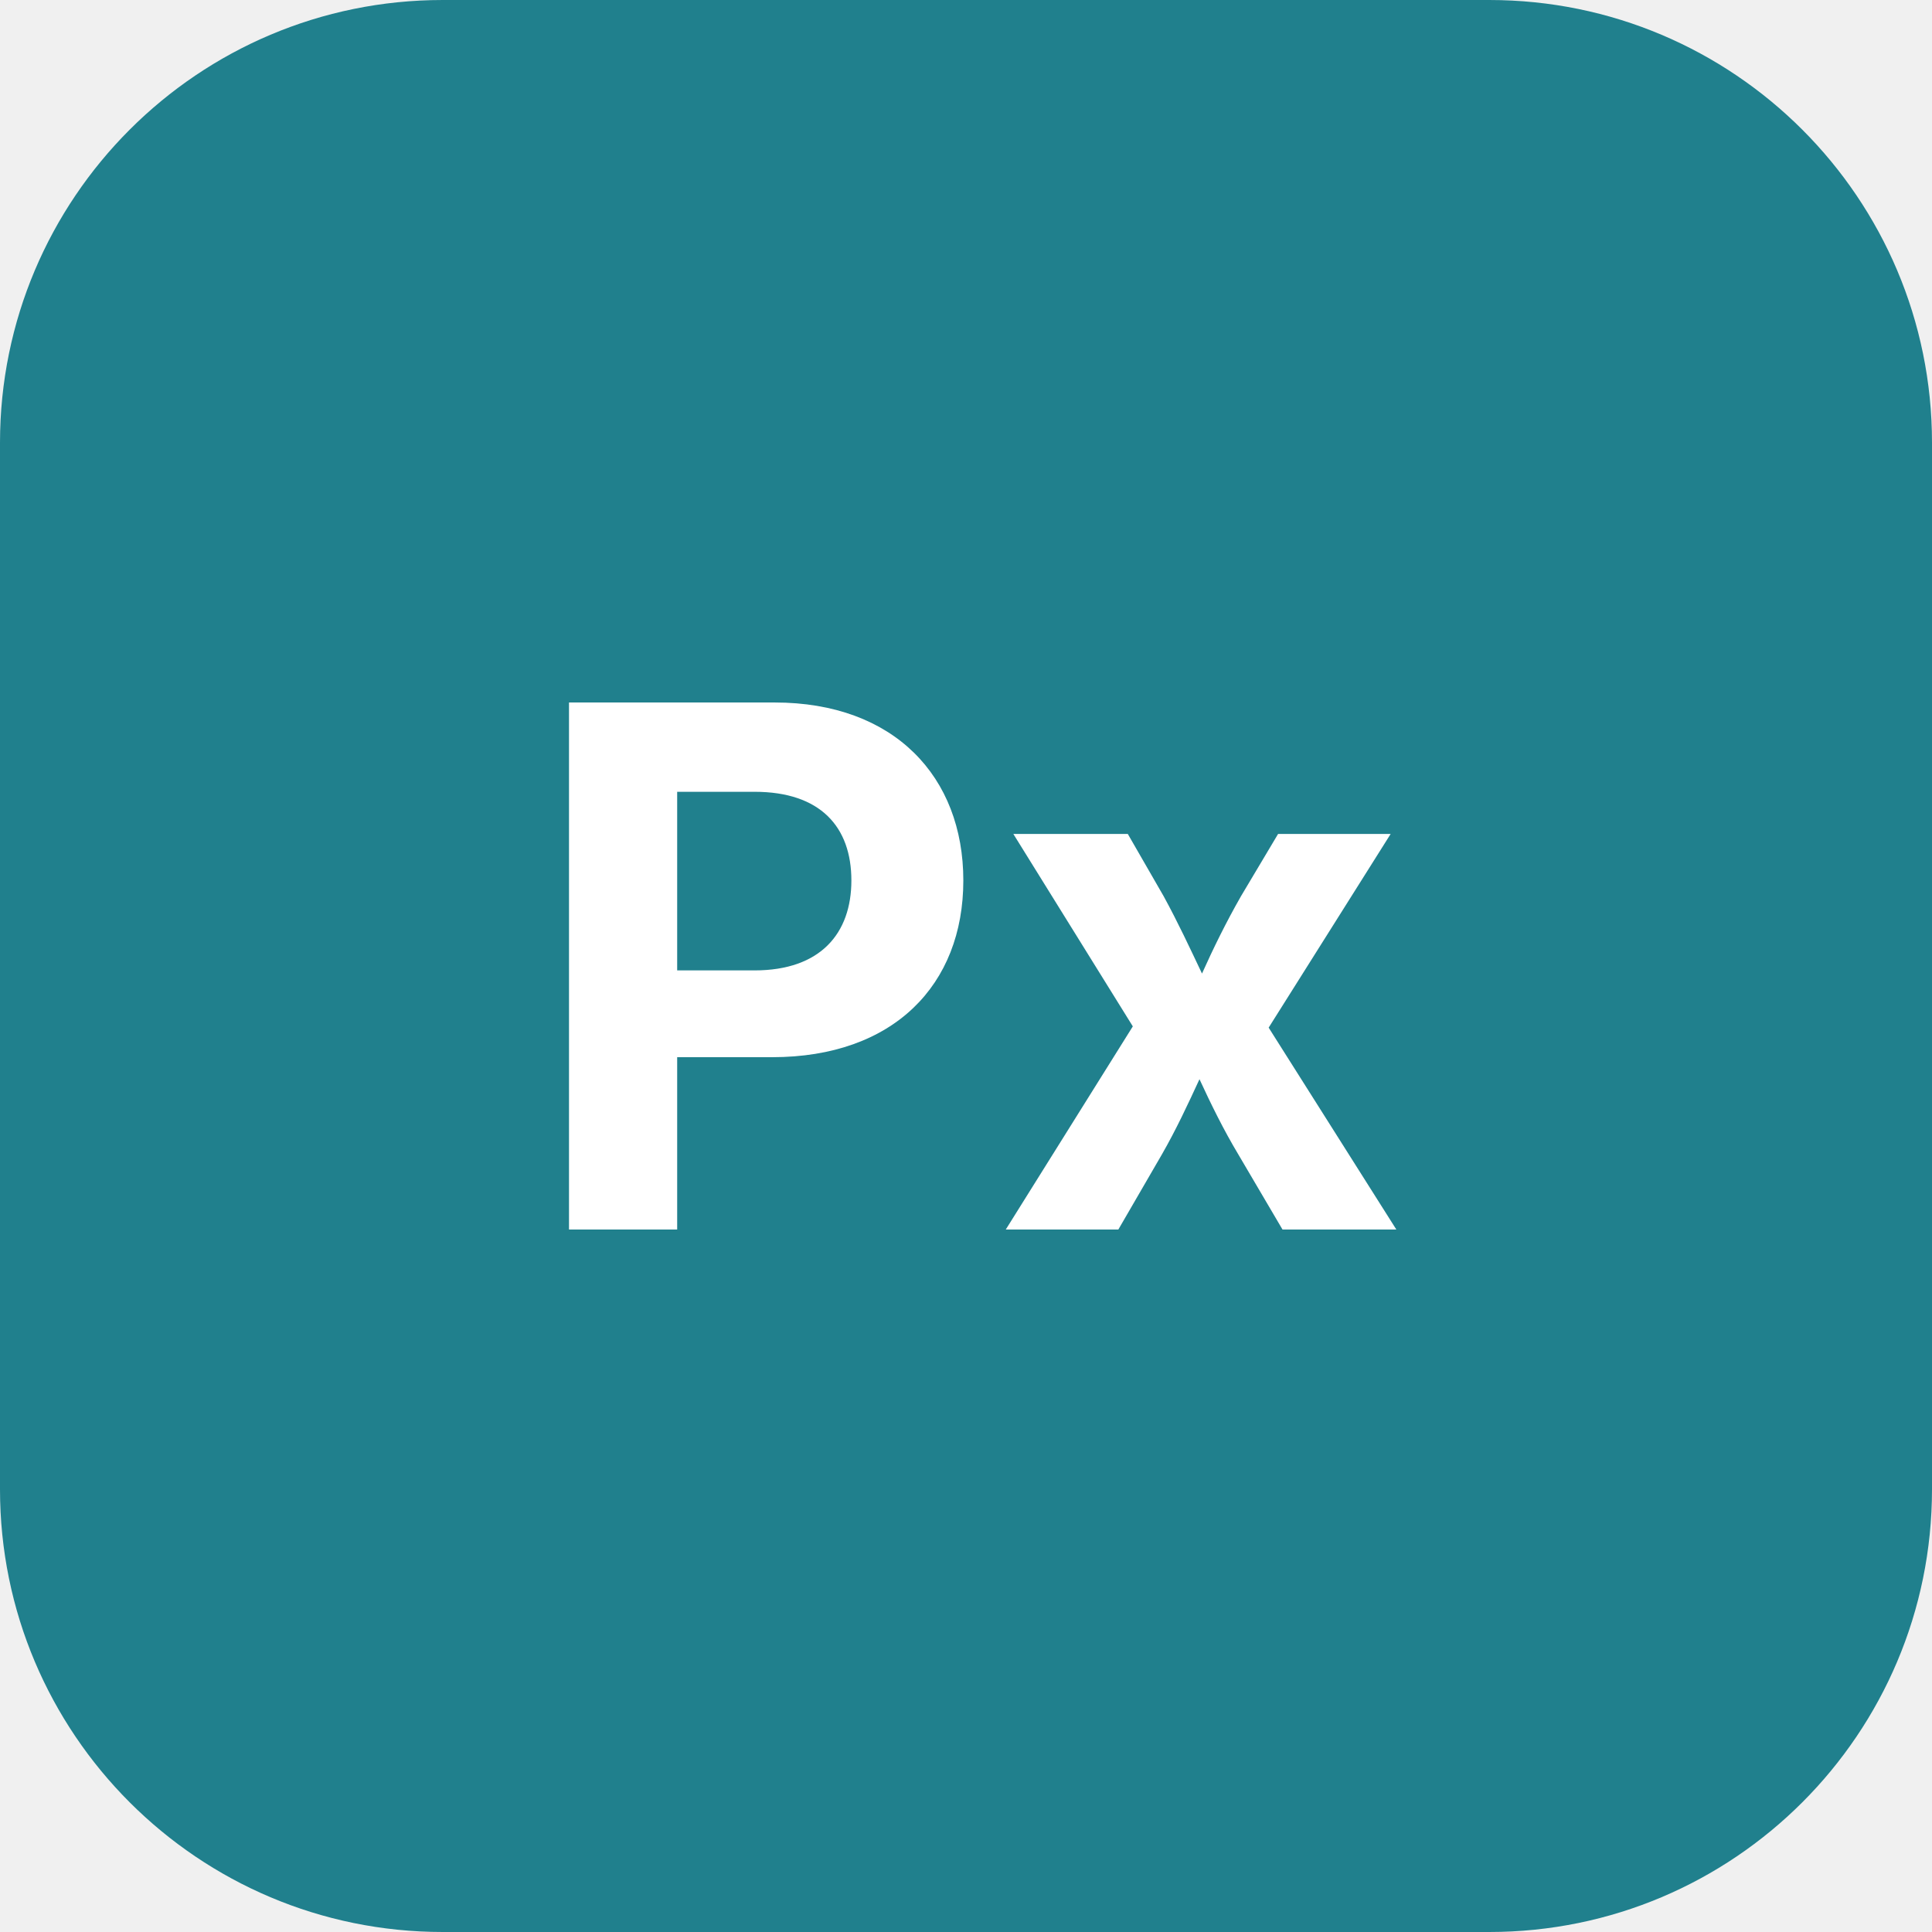
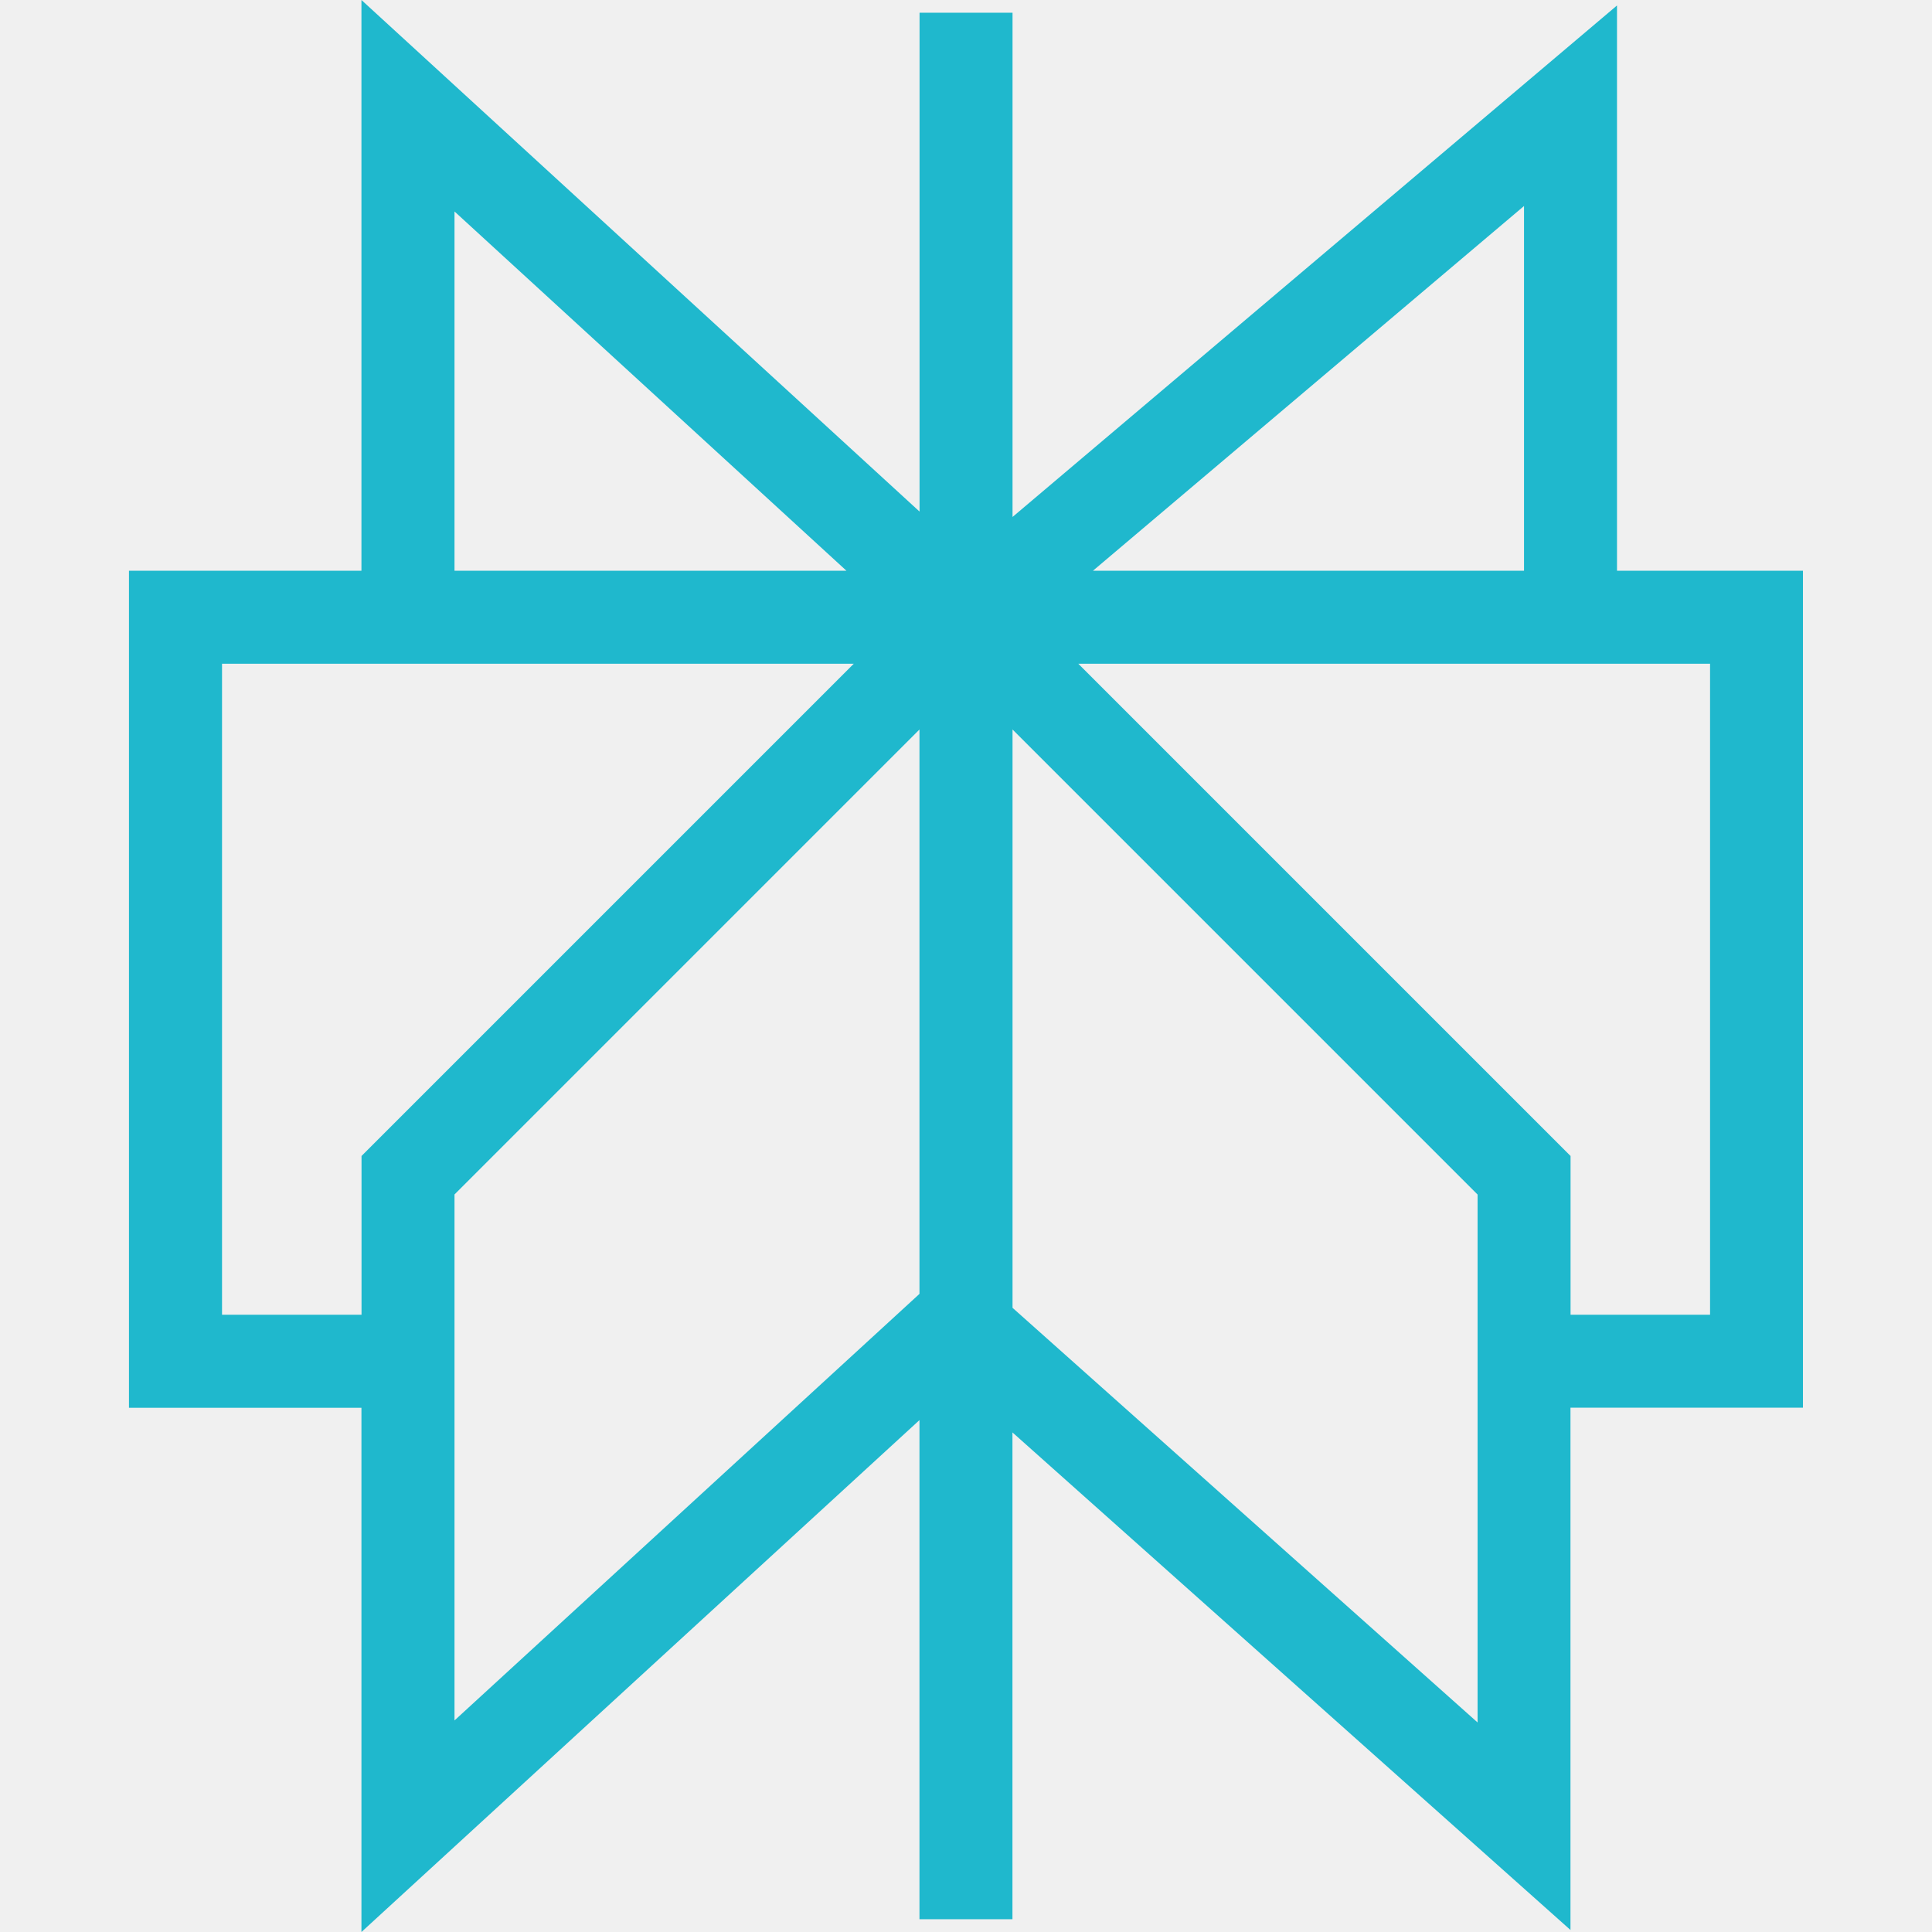
- <svg xmlns="http://www.w3.org/2000/svg" viewBox="0 0 48 48" role="img" aria-label="perplexity">
-   <rect width="48" height="48" rx="11" fill="#20808D" />
-   <text x="24" y="24" fill="#ffffff" font-family="-apple-system,BlinkMacSystemFont,'Segoe UI',Inter,Roboto,Helvetica,Arial,sans-serif" font-size="18" font-weight="700" text-anchor="middle" dominant-baseline="central">Px</text>
+ <svg xmlns="http://www.w3.org/2000/svg" fill="#1FB8CD" role="img" viewBox="0 0 24 24">
+   <path d="M22.398 7.09h-2.311V.068l-7.509 6.354V.158h-1.155v6.197L4.49 0v7.09H1.602v10.398h2.888V24l6.932-6.359v6.2h1.155v-6.047l6.932 6.181v-6.488h2.888V7.09zm-3.466-4.531v4.531h-5.355l5.355-4.531zm-13.286.068 4.869 4.463H5.646V2.626zM2.758 16.332V8.245h7.848l-6.115 6.115v1.972H2.758zm2.888 5.04v-3.885h0v-2.649l5.776-5.776v7.011l-5.776 5.299zm12.709.025-5.777-5.151V9.062l5.777 5.777v6.559zm2.888-5.065h-1.733v-1.972L13.395 8.245h7.848v8.087z" />
</svg>
